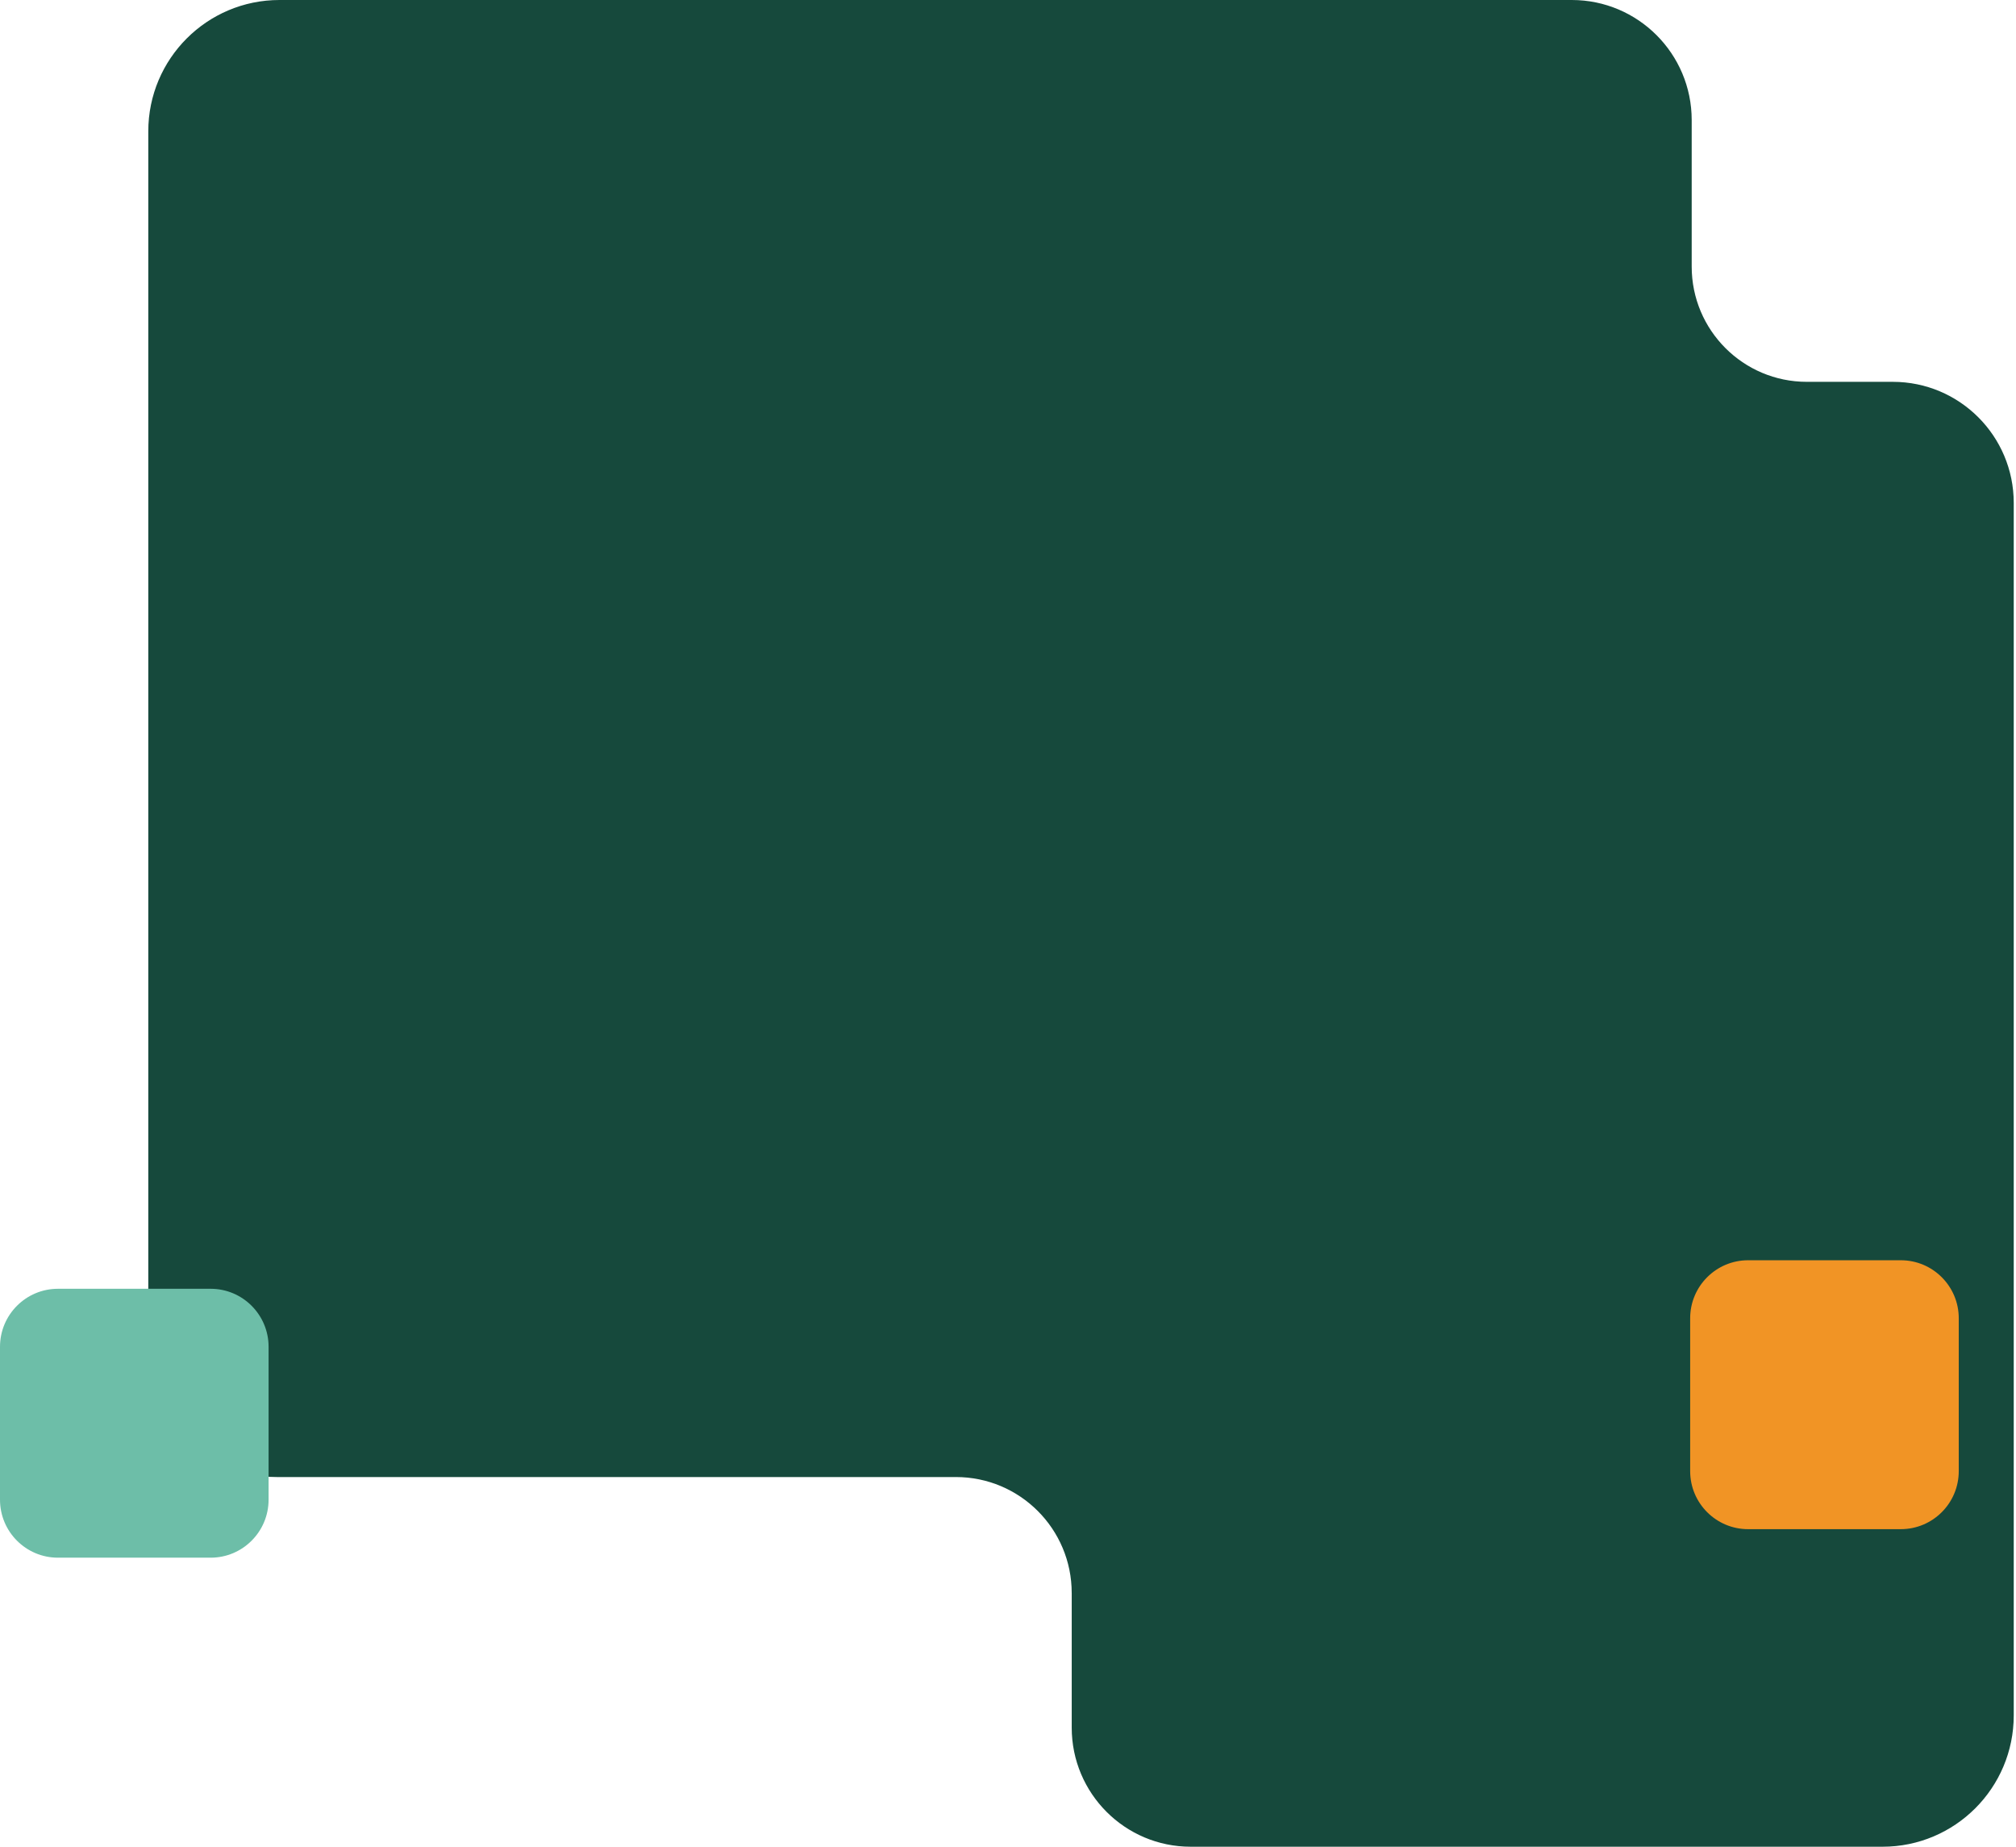
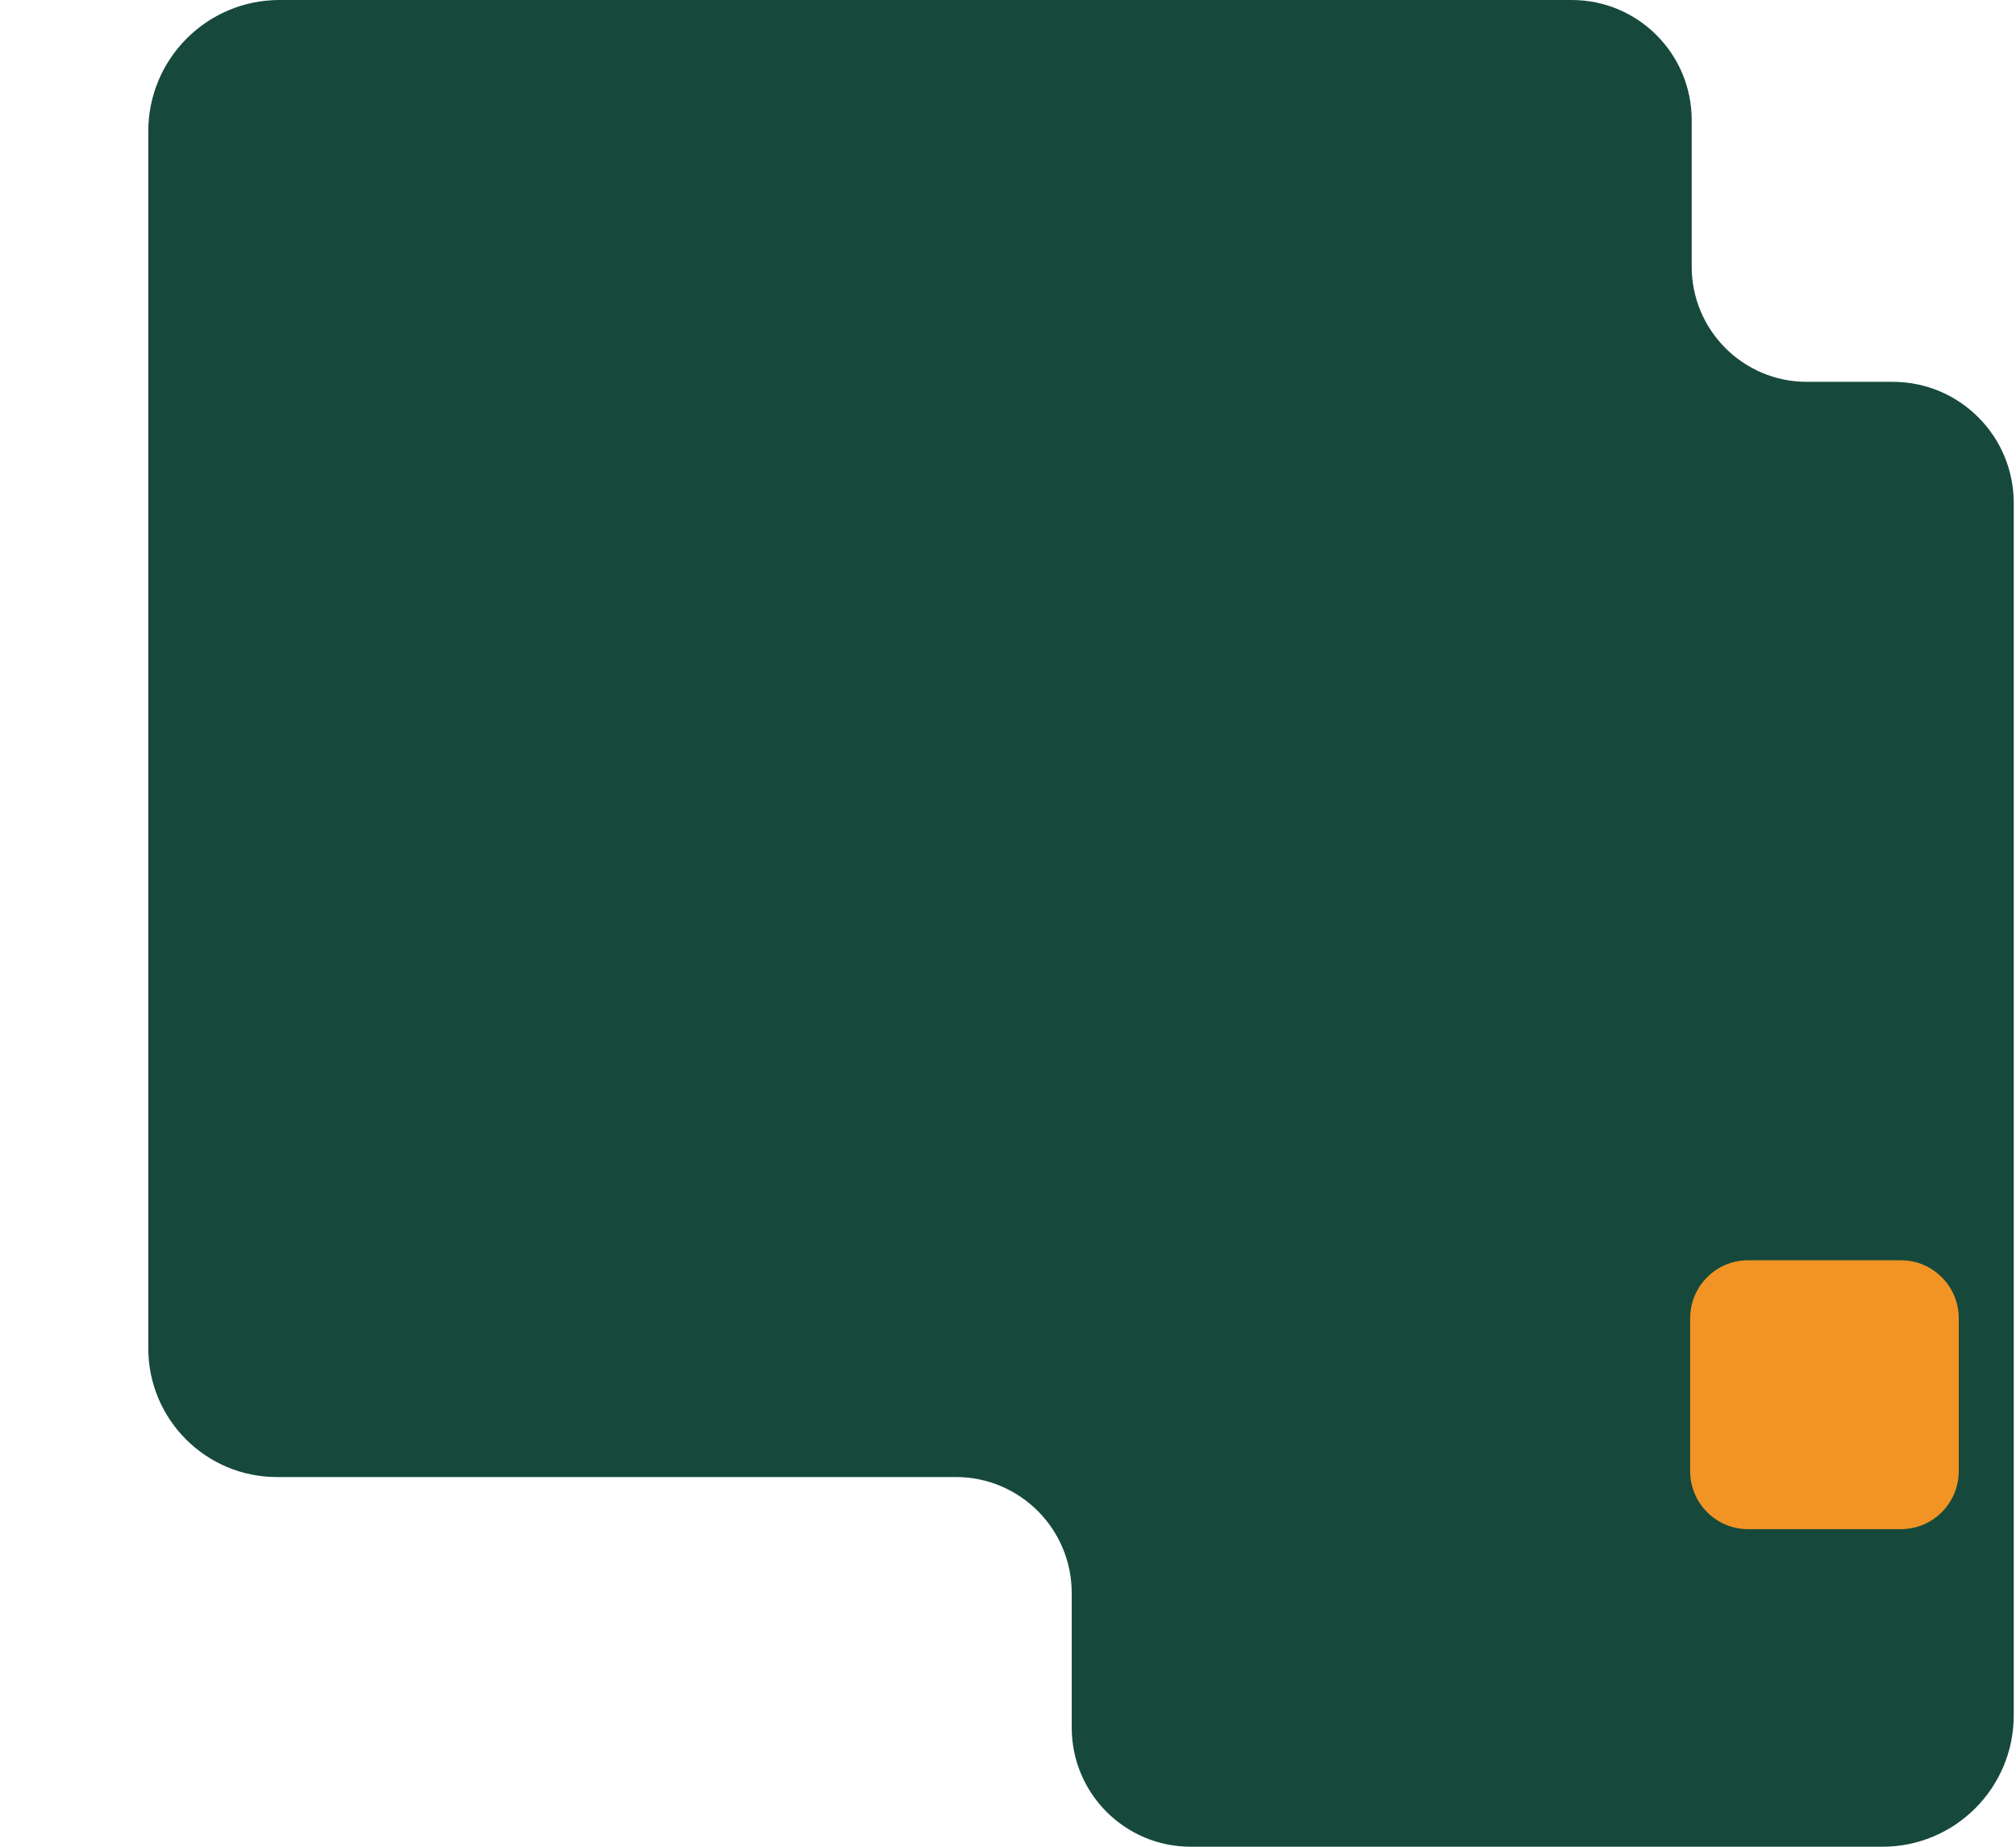
<svg xmlns="http://www.w3.org/2000/svg" width="571" height="523" viewBox="0 0 571 523" fill="none">
  <path d="M303.548 451.097V489.233C303.548 507.86 318.632 522.958 337.24 522.958H533.202C553.72 522.958 570.359 506.307 570.359 485.764V142.416C570.359 123.477 555.024 108.127 536.104 108.127H511.749C493.741 108.127 479.146 93.513 479.146 75.492V34.001C479.146 15.224 463.942 0 445.18 0H79.156C58.639 0 42 16.651 42 37.194V381.81C42 401.947 58.308 418.271 78.425 418.271H270.75C288.861 418.271 303.544 432.969 303.544 451.097H303.548Z" fill="#16493C" />
  <path d="M538.372 356.88H495.129C486.063 356.88 478.713 364.237 478.713 373.312V416.598C478.713 425.673 486.063 433.03 495.129 433.03H538.372C547.437 433.03 554.787 425.673 554.787 416.598V373.312C554.787 364.237 547.437 356.88 538.372 356.88Z" fill="#F19425" />
-   <path d="M59.658 364.958H16.415C7.349 364.958 0 372.315 0 381.389V424.676C0 433.751 7.349 441.107 16.415 441.107H59.658C68.724 441.107 76.073 433.751 76.073 424.676V381.389C76.073 372.315 68.724 364.958 59.658 364.958Z" fill="#6DBEA8" />
</svg>
